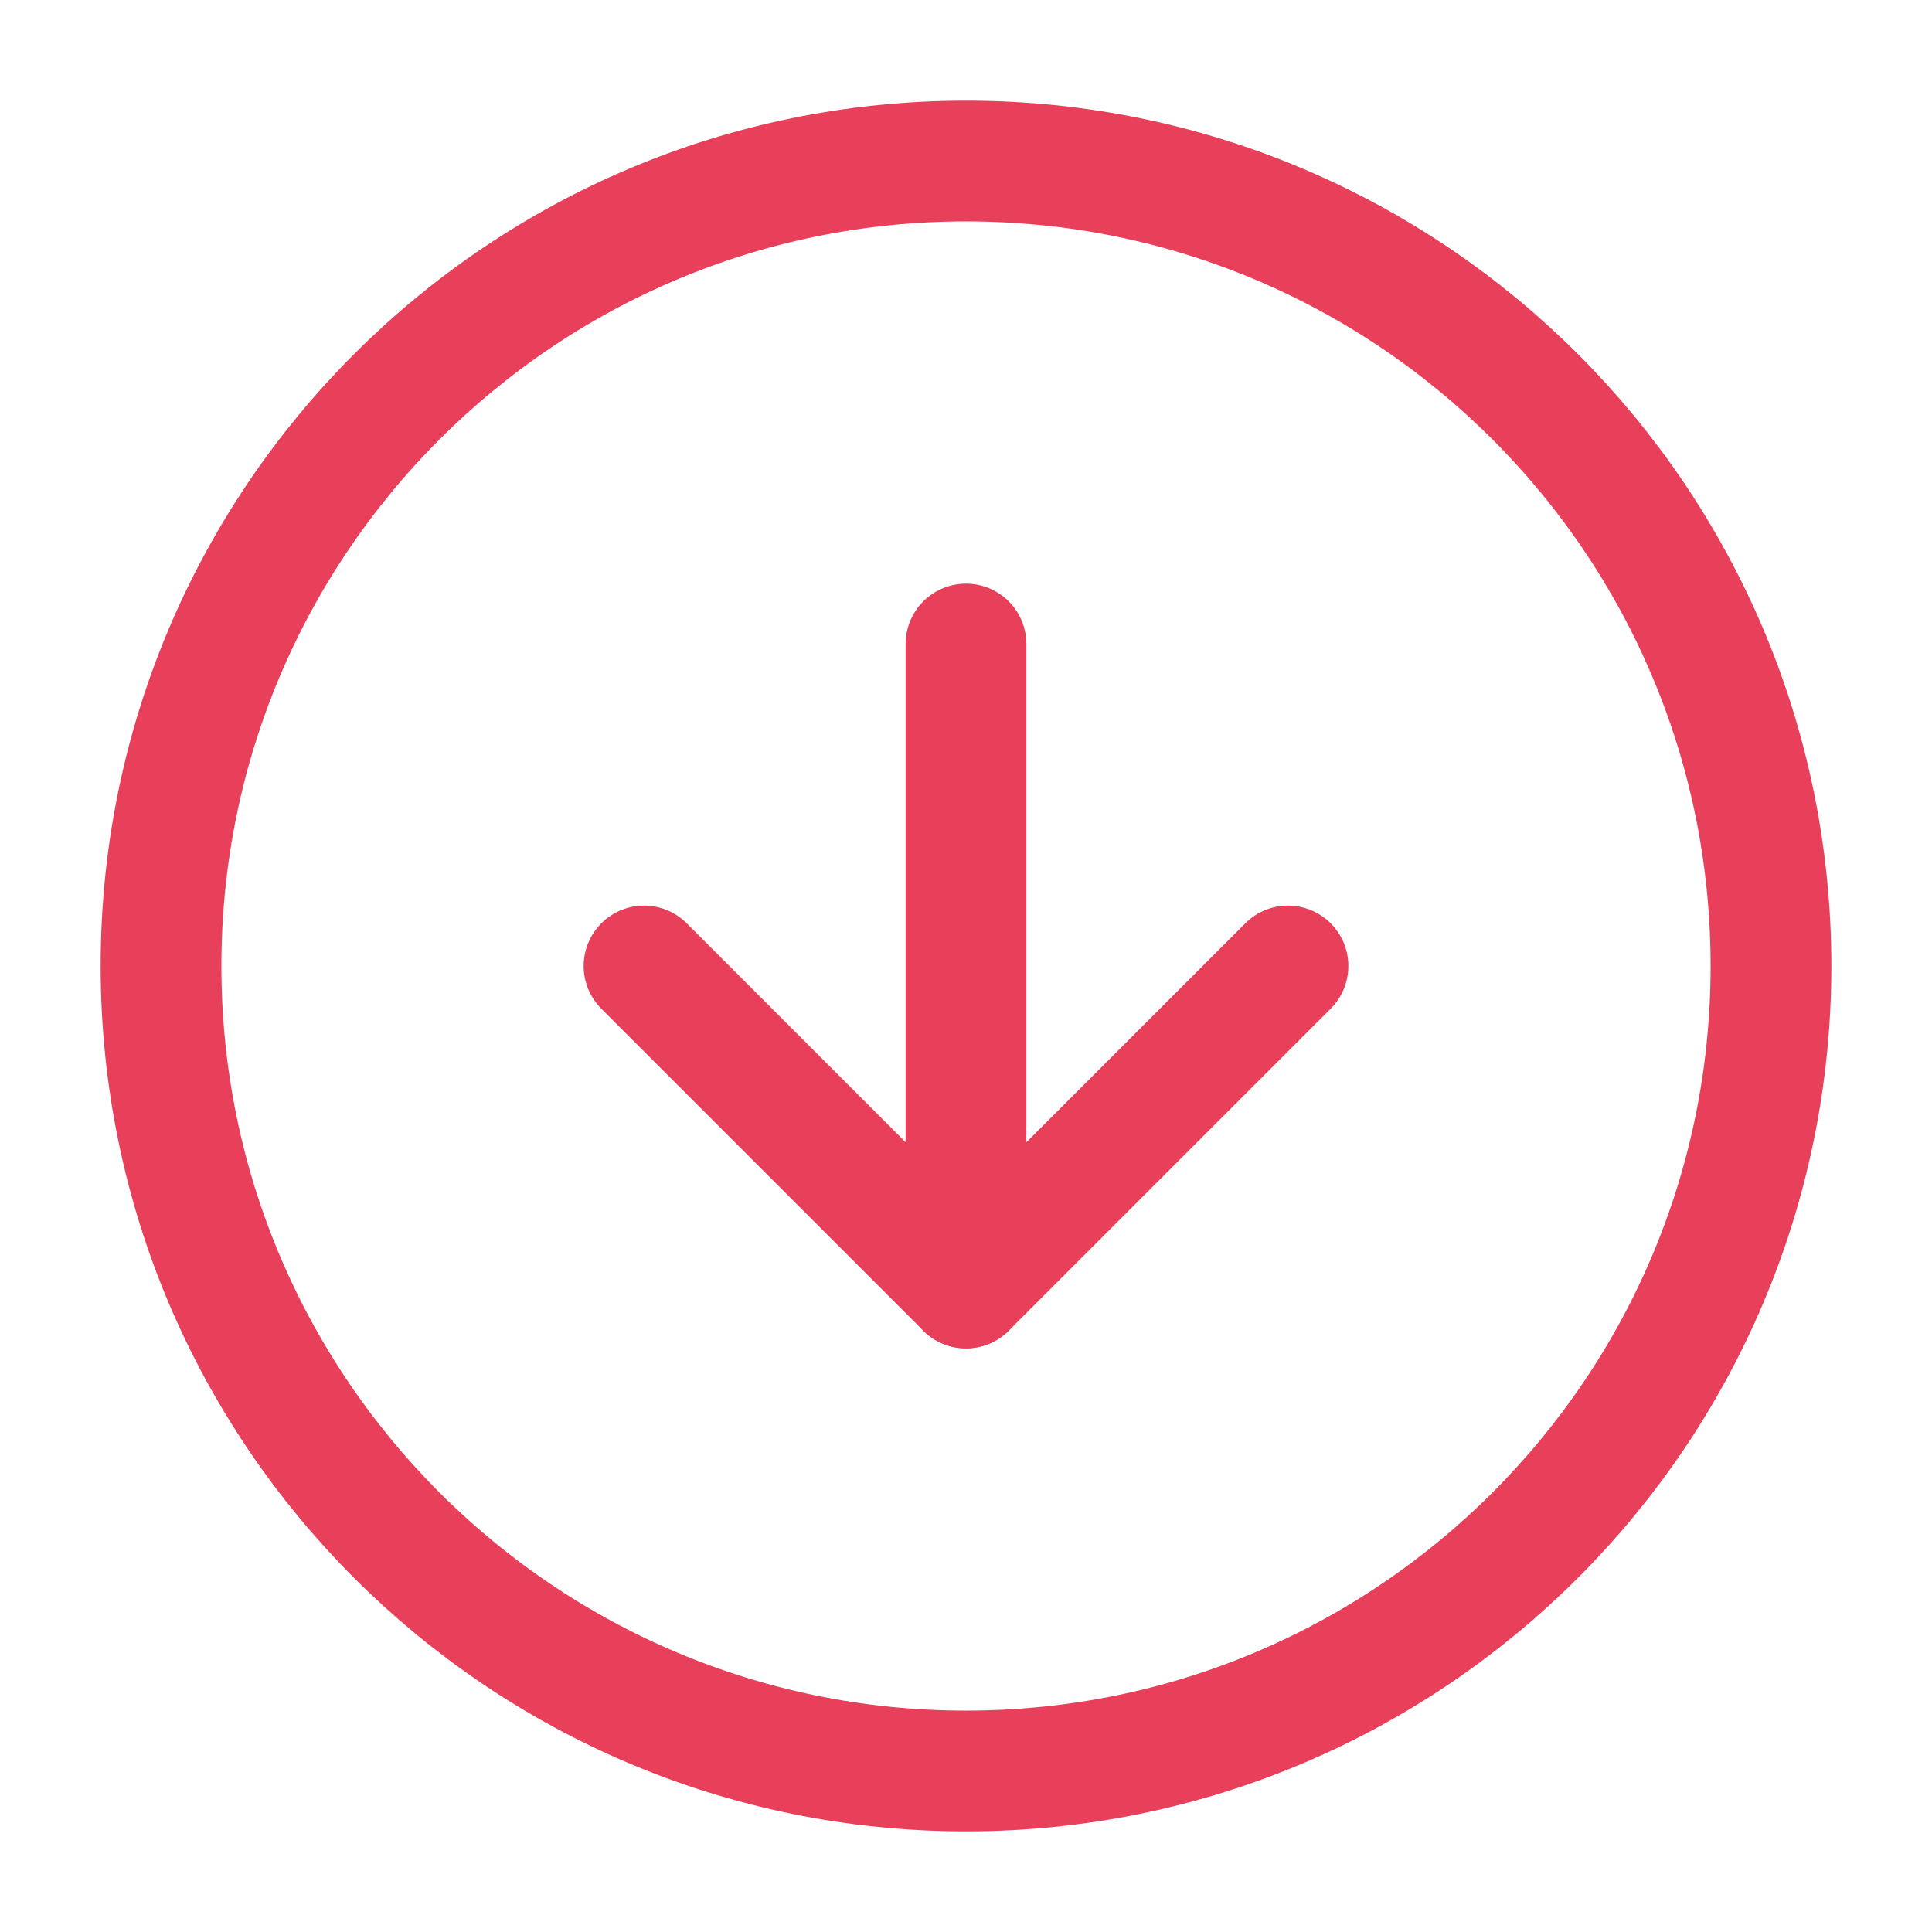
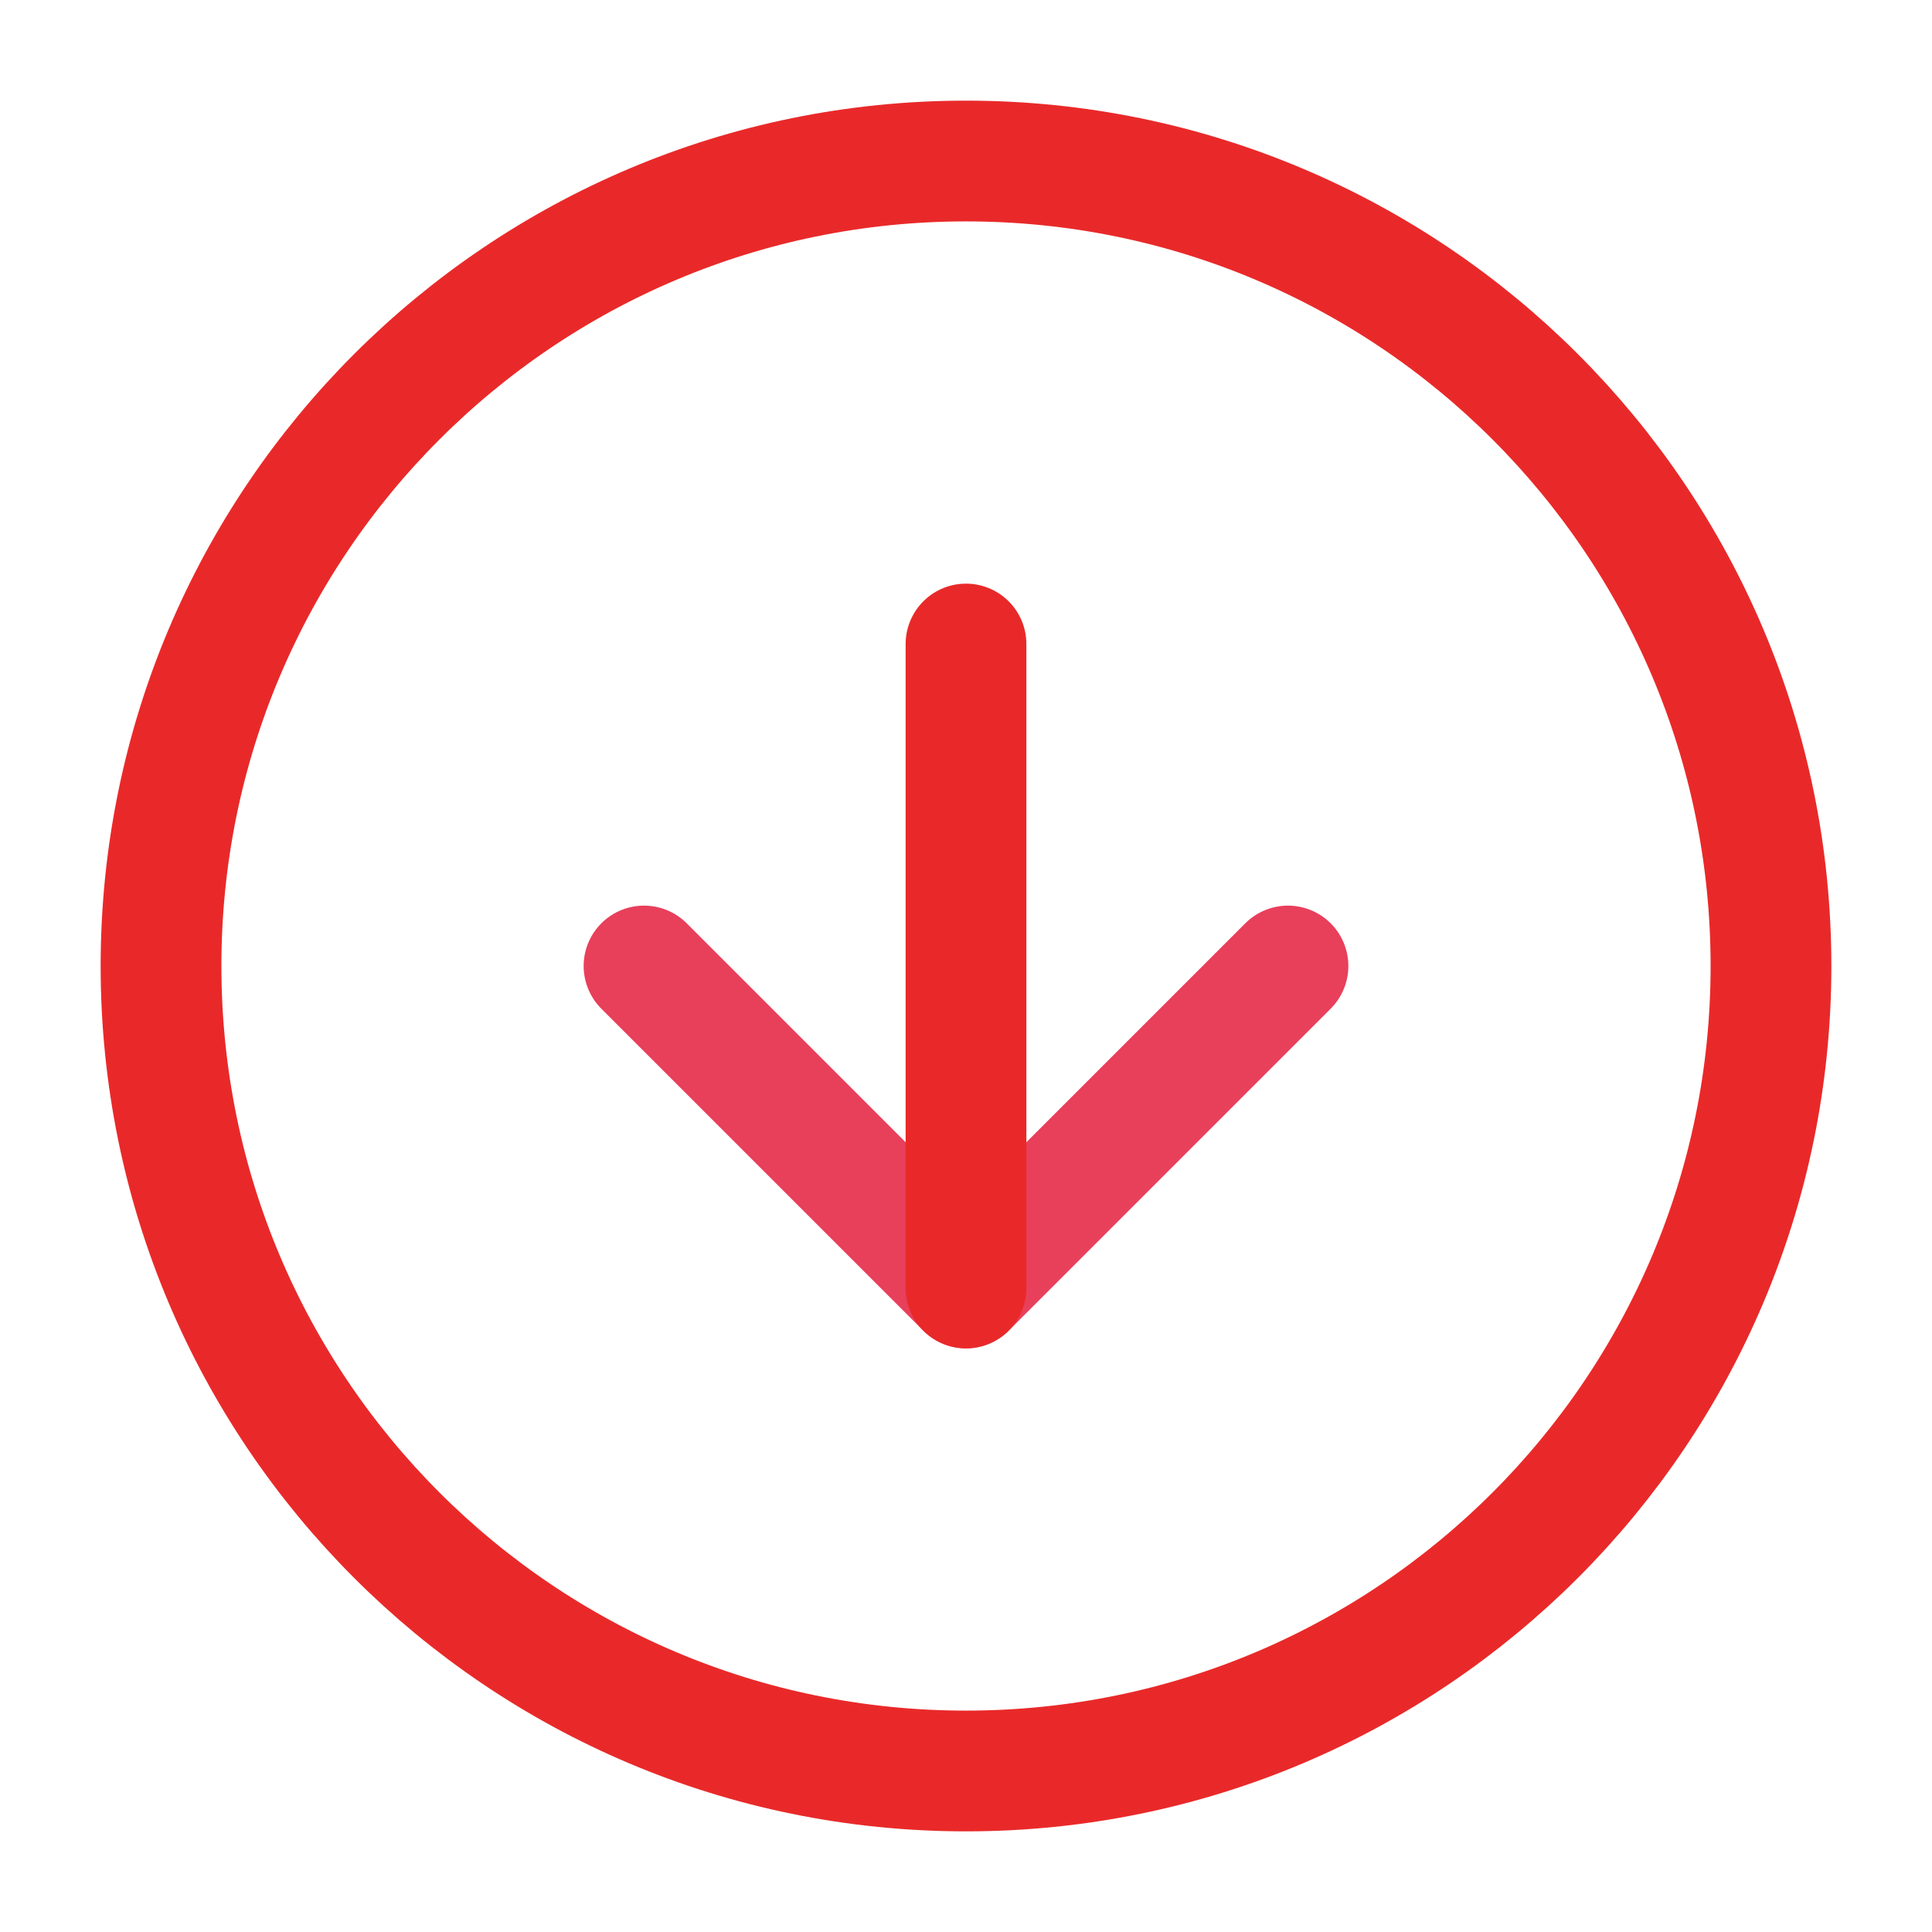
<svg xmlns="http://www.w3.org/2000/svg" width="32" height="32" viewBox="0 0 32 32" fill="none">
-   <path d="M16 29.333C23.364 29.333 29.333 23.364 29.333 16C29.333 8.636 23.364 2.667 16 2.667C8.636 2.667 2.667 8.636 2.667 16C2.667 23.364 8.636 29.333 16 29.333Z" stroke="#E83F5B" stroke-width="2" stroke-linecap="round" stroke-linejoin="round" />
+   <path d="M16 29.333C23.364 29.333 29.333 23.364 29.333 16C29.333 8.636 23.364 2.667 16 2.667C8.636 2.667 2.667 8.636 2.667 16C2.667 23.364 8.636 29.333 16 29.333Z" stroke="#e92929" stroke-width="2" stroke-linecap="round" stroke-linejoin="round" />
  <path d="M10.667 16L16 21.333L21.333 16" stroke="#E83F5B" stroke-width="2" stroke-linecap="round" stroke-linejoin="round" />
-   <path d="M16 10.667L16 21.333" stroke="#E83F5B" stroke-width="2" stroke-linecap="round" stroke-linejoin="round" />
+   <path d="M16 10.667L16 21.333" stroke="#e92929" stroke-width="2" stroke-linecap="round" stroke-linejoin="round" />
</svg>
